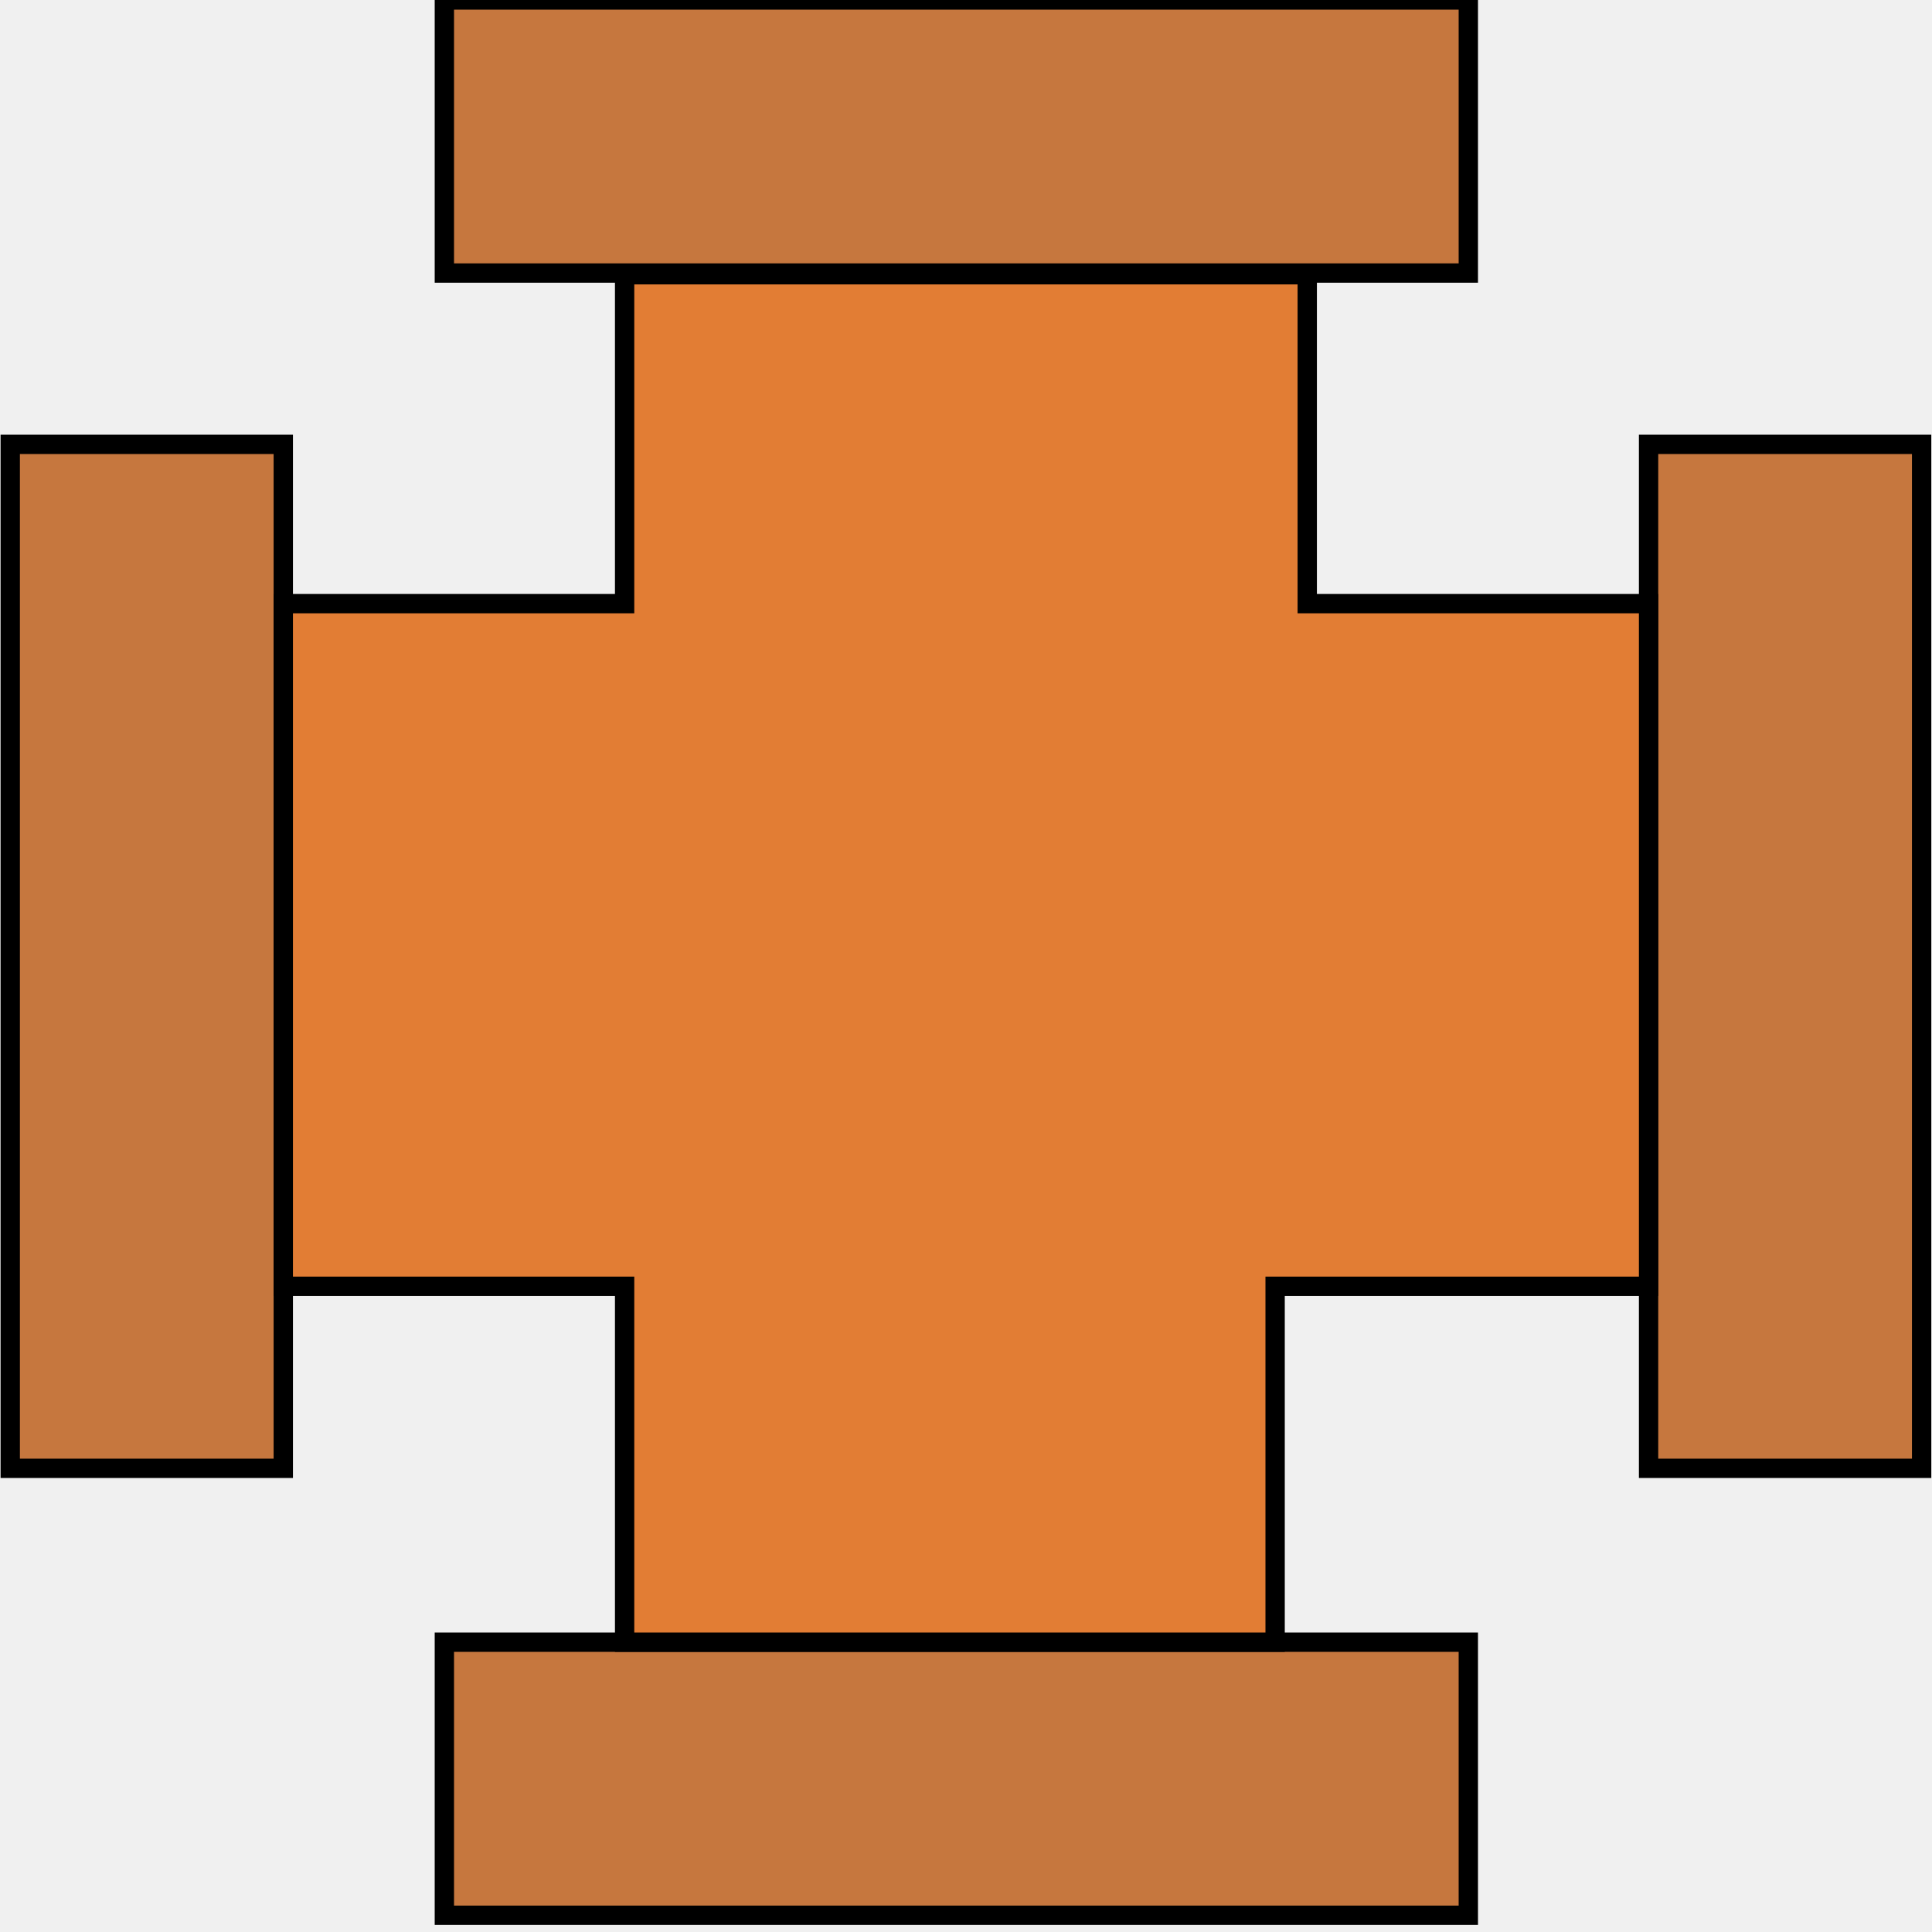
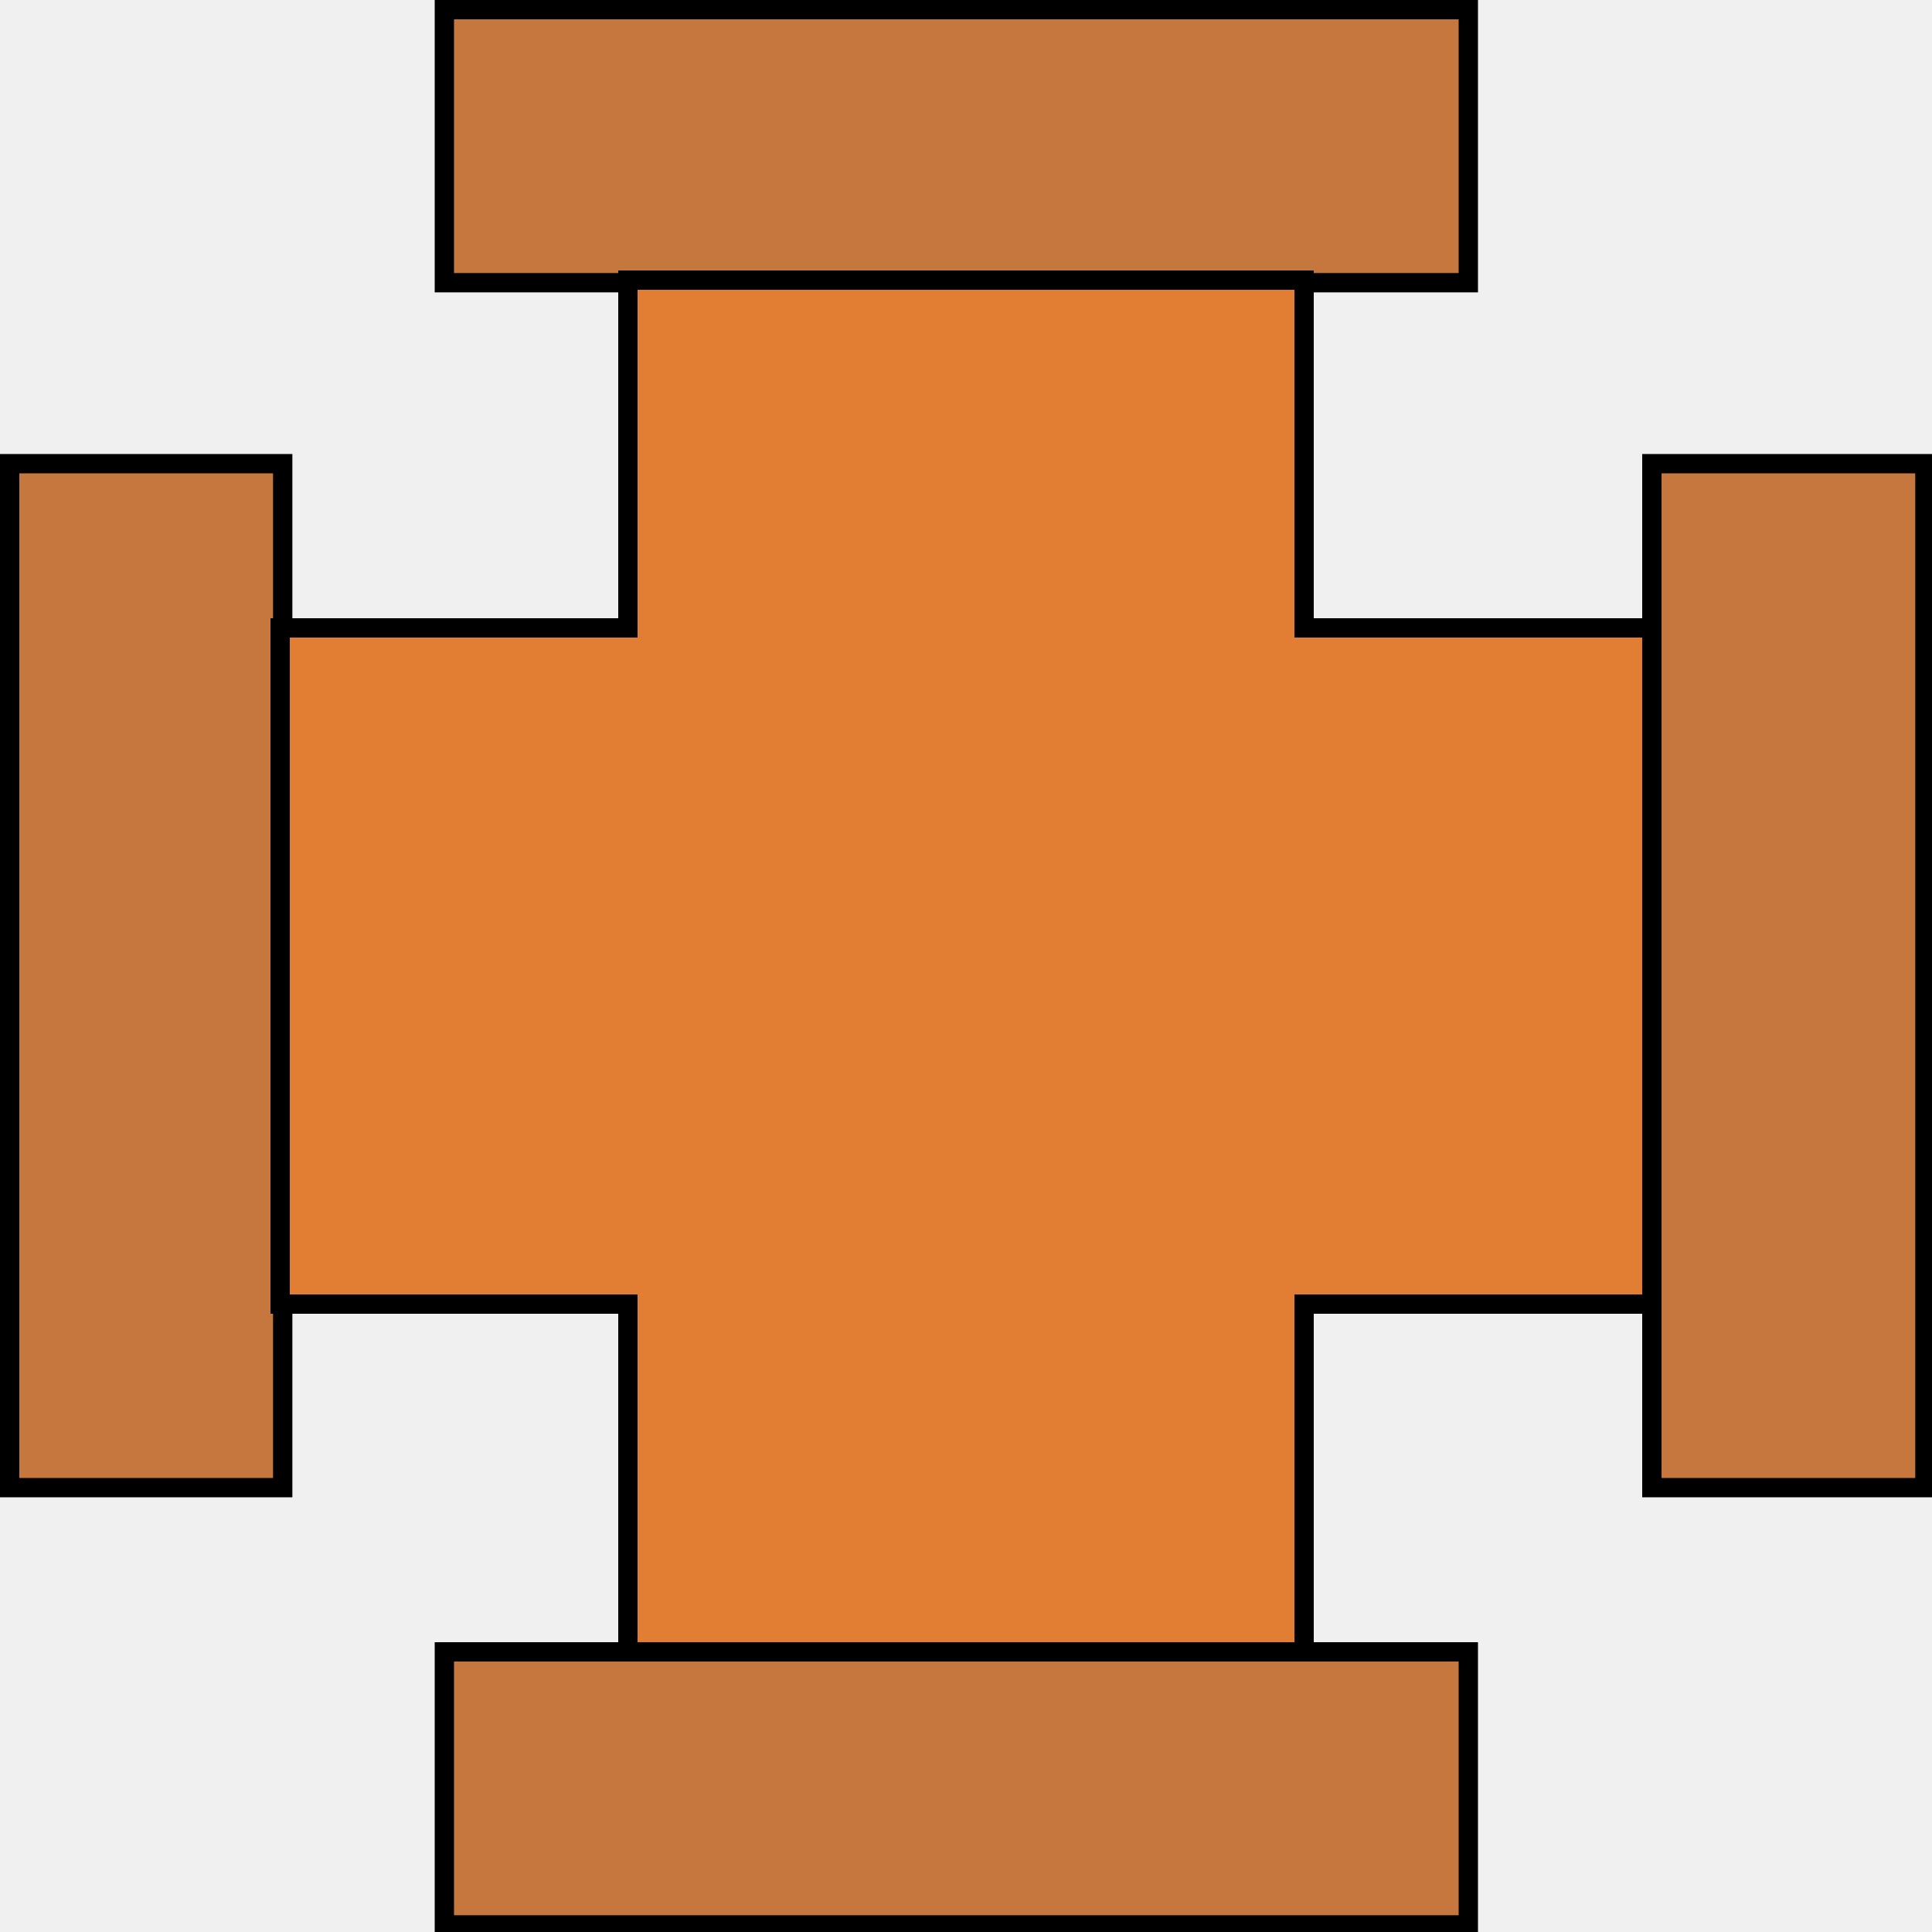
<svg xmlns="http://www.w3.org/2000/svg" width="100" height="100" viewBox="0 0 100 100" fill="none">
  <g clip-path="url(#clip0)">
-     <path d="M0.53 76V23H14.663V76H0.53Z" fill="#C6773E" stroke="black" />
-     <path d="M23 85L76 85L76 99.133L23 99.133L23 85Z" fill="#C6773E" stroke="black" />
-     <path d="M23 -2.3167e-06L76 0L76 14.133L23 14.133L23 -2.3167e-06Z" fill="#C6773E" stroke="black" />
-     <path d="M85.33 76V23H99.463V76H85.33Z" fill="#C6773E" stroke="black" />
-     <path d="M14.663 31.244H32.33V14.22H67.663V31.244H85.33V66.578H66V85H32.33V66.578H14.663V31.244Z" fill="#E27D34" stroke="black" />
+     <path d="M0.5 77V24H14.633V77H0.5Z" fill="#C6773E" stroke="black" />
+     <path d="M23 85.5L76 85.5L76 99.633L23 99.633L23 85.5Z" fill="#C6773E" stroke="black" />
+     <path d="M23 0.5L76 0.5L76 14.633L23 14.633L23 0.5Z" fill="#C6773E" stroke="black" />
+     <path d="M85.5 77V24H99.633V77H85.5Z" fill="#C6773E" stroke="black" />
+     <path d="M14.5 32.5H33M14.5 67.5H33" stroke="black" />
+     <path d="M67.5 32.5V14.5H32.5V30.5V32.5" stroke="black" />
+     <path d="M14.5 32.5H32.5V14.5H67.5V32.5H85.5V67.5H67.5V85.5H32.5L32.5 67.5L14.5 67.5V32.5Z" fill="#E27D34" stroke="black" />
  </g>
  <defs>
    <clipPath id="clip0">
      <rect width="100" height="100" fill="white" />
    </clipPath>
  </defs>
</svg>
